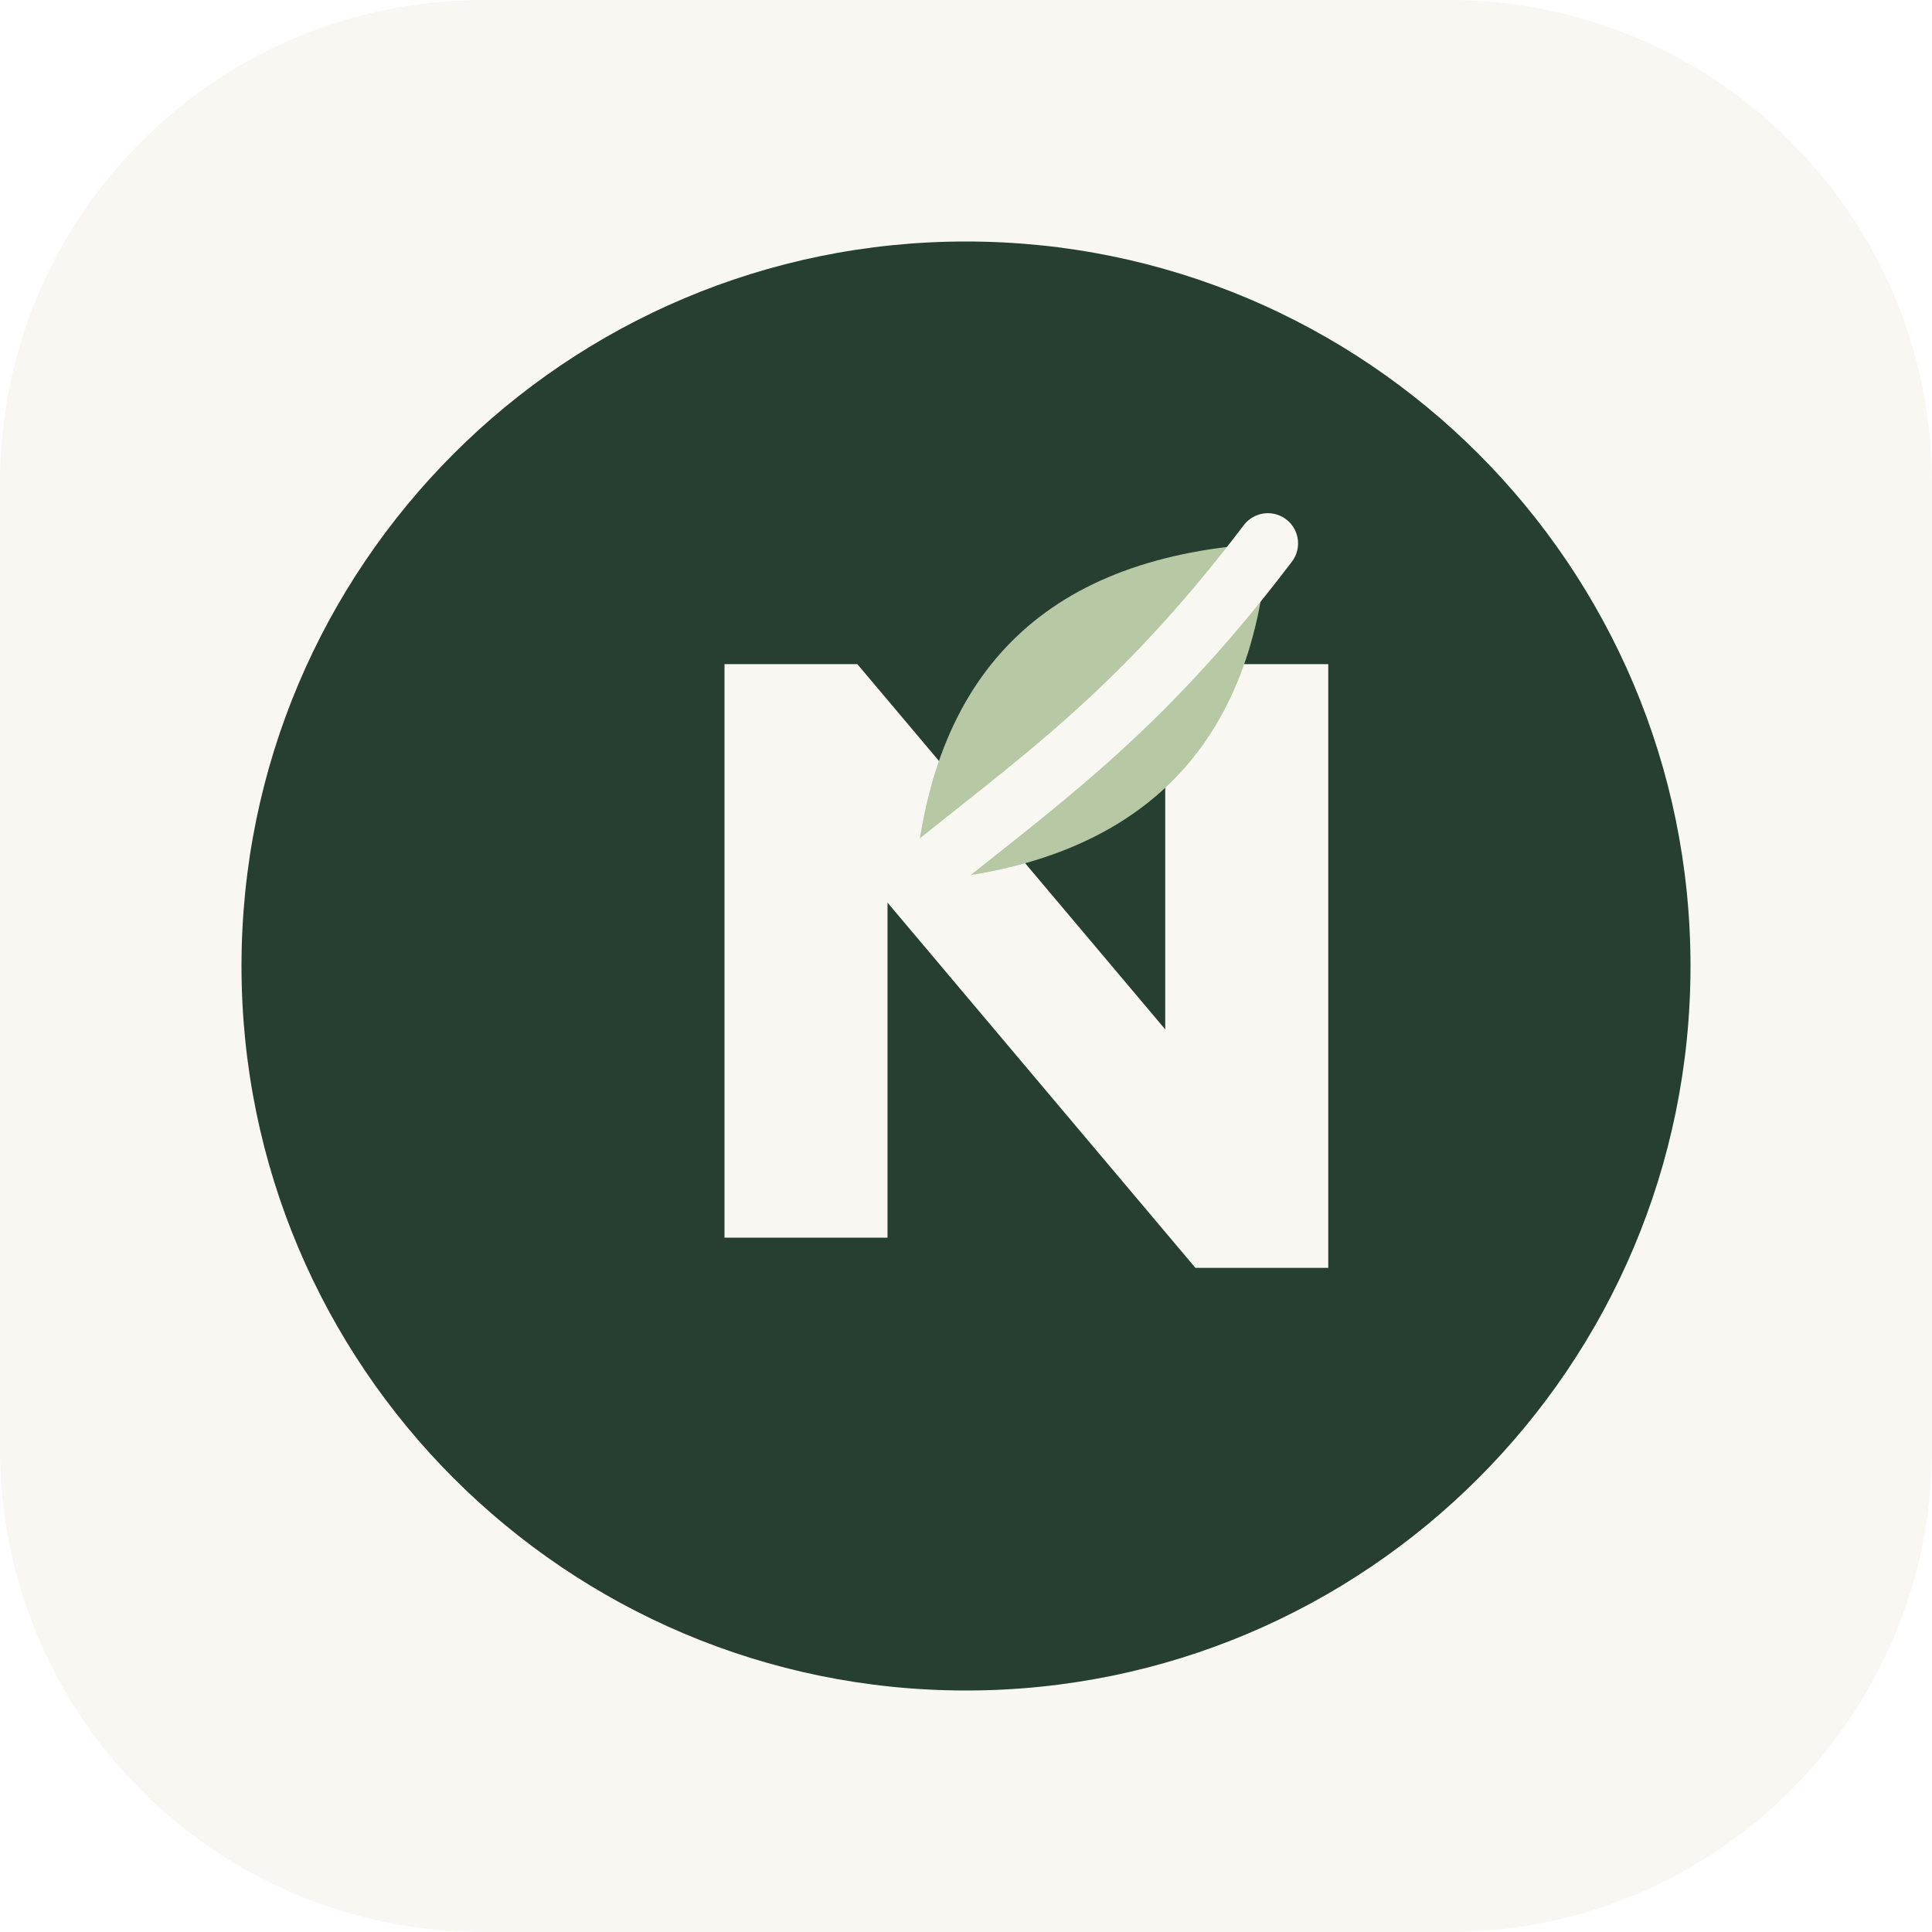
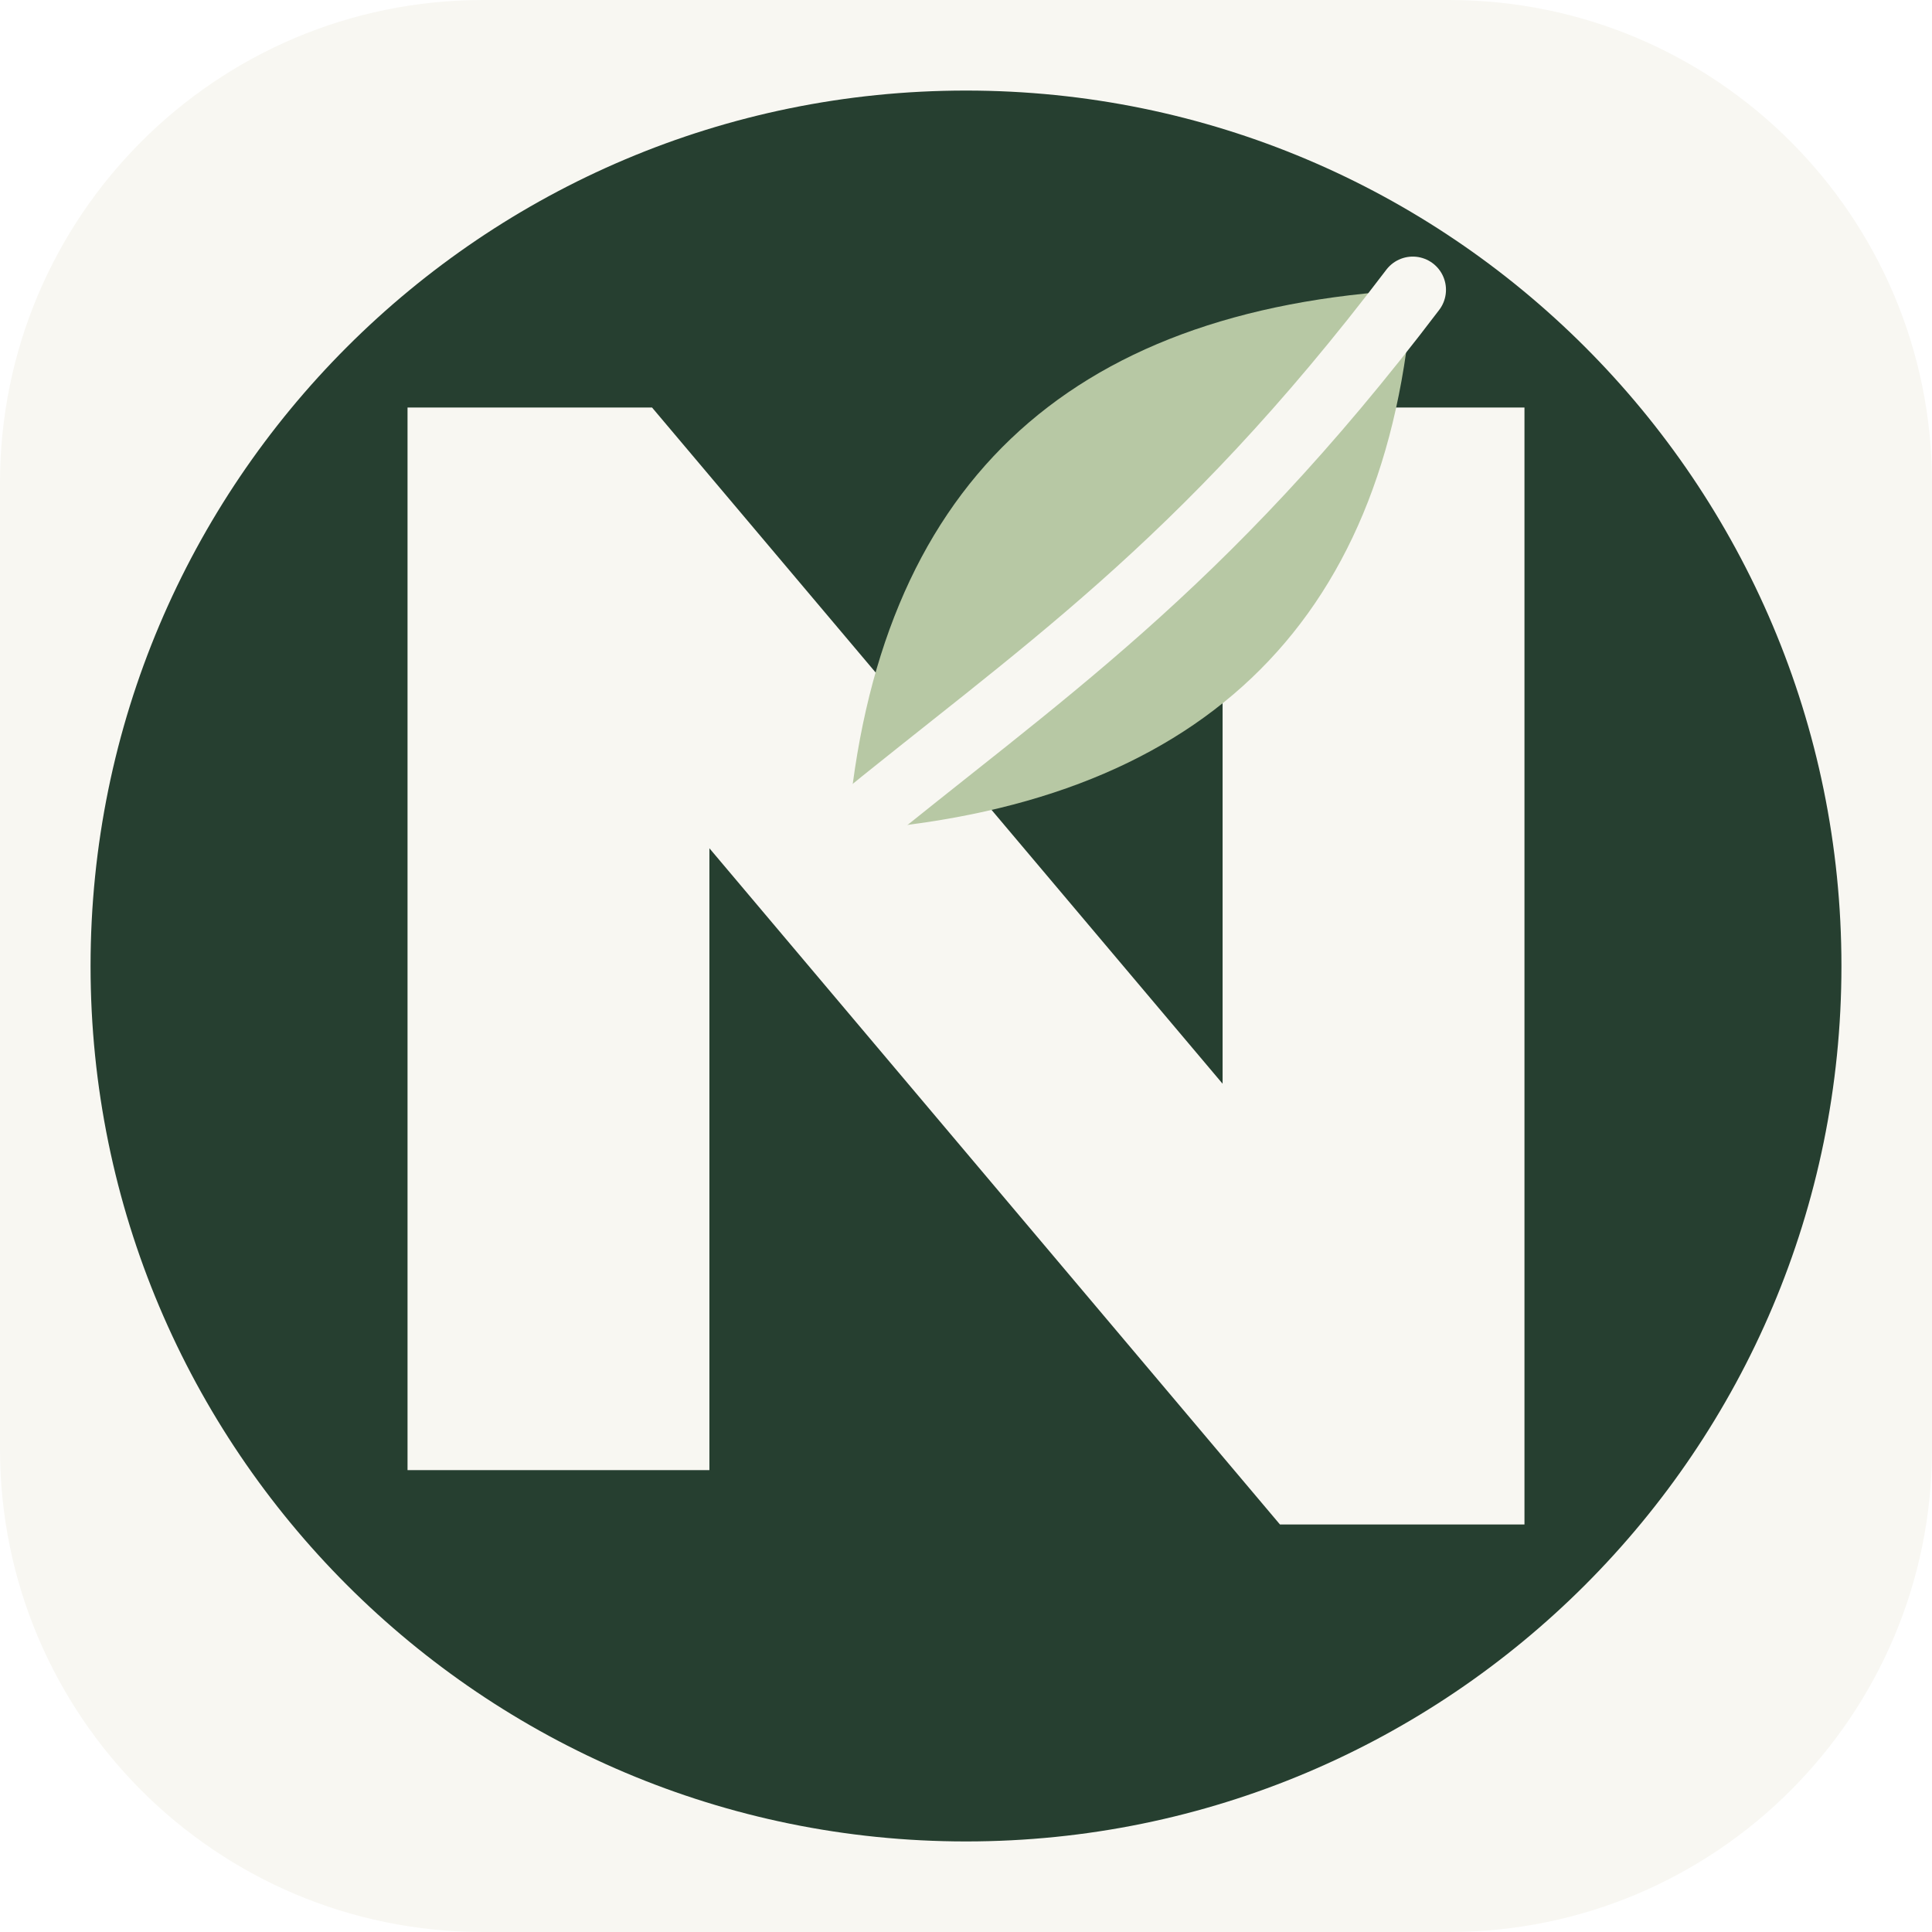
<svg xmlns="http://www.w3.org/2000/svg" viewBox="0 0 64 64">
  <rect width="64" height="64" rx="16" fill="#f8f7f2" />
-   <circle cx="32" cy="32" r="24" fill="#263f30" />
-   <path d="M24 41V22h4.4l10.2 12.1V22H44v20h-4.4L29.4 29.9V41H24Z" fill="#f8f7f2" />
-   <path d="M42 18c-7.2.4-11.1 4.1-11.7 11.2C37.5 28.7 41.5 25 42 18Z" fill="#b7c8a4" />
-   <path d="M30.3 29.2c3.9-3.2 7.3-5.4 11.7-11.2" fill="none" stroke="#f8f7f2" stroke-width="2" stroke-linecap="round" />
+   <circle cx="32" cy="32" r="29" fill="#263f30" />
+   <path d="M13.5 48.7L13.5 13.5L21.6 13.5L40.5 35.9L40.5 13.5L50.5 13.5L50.5 50.5L42.4 50.5L23.5 28.1L23.5 48.7Z" fill="#f8f7f2" />
+   <path d="M46.8 9.6C35.28 10.24 29.04 16.16 28.08 27.52C39.6 26.72 46 20.8 46.8 9.6Z" fill="#b7c8a4" />
+   <path d="M28.08 27.52C34.32 22.4 39.76 18.88 46.8 9.6" fill="none" stroke="#f8f7f2" stroke-width="2.2" stroke-linecap="round" />
</svg>
